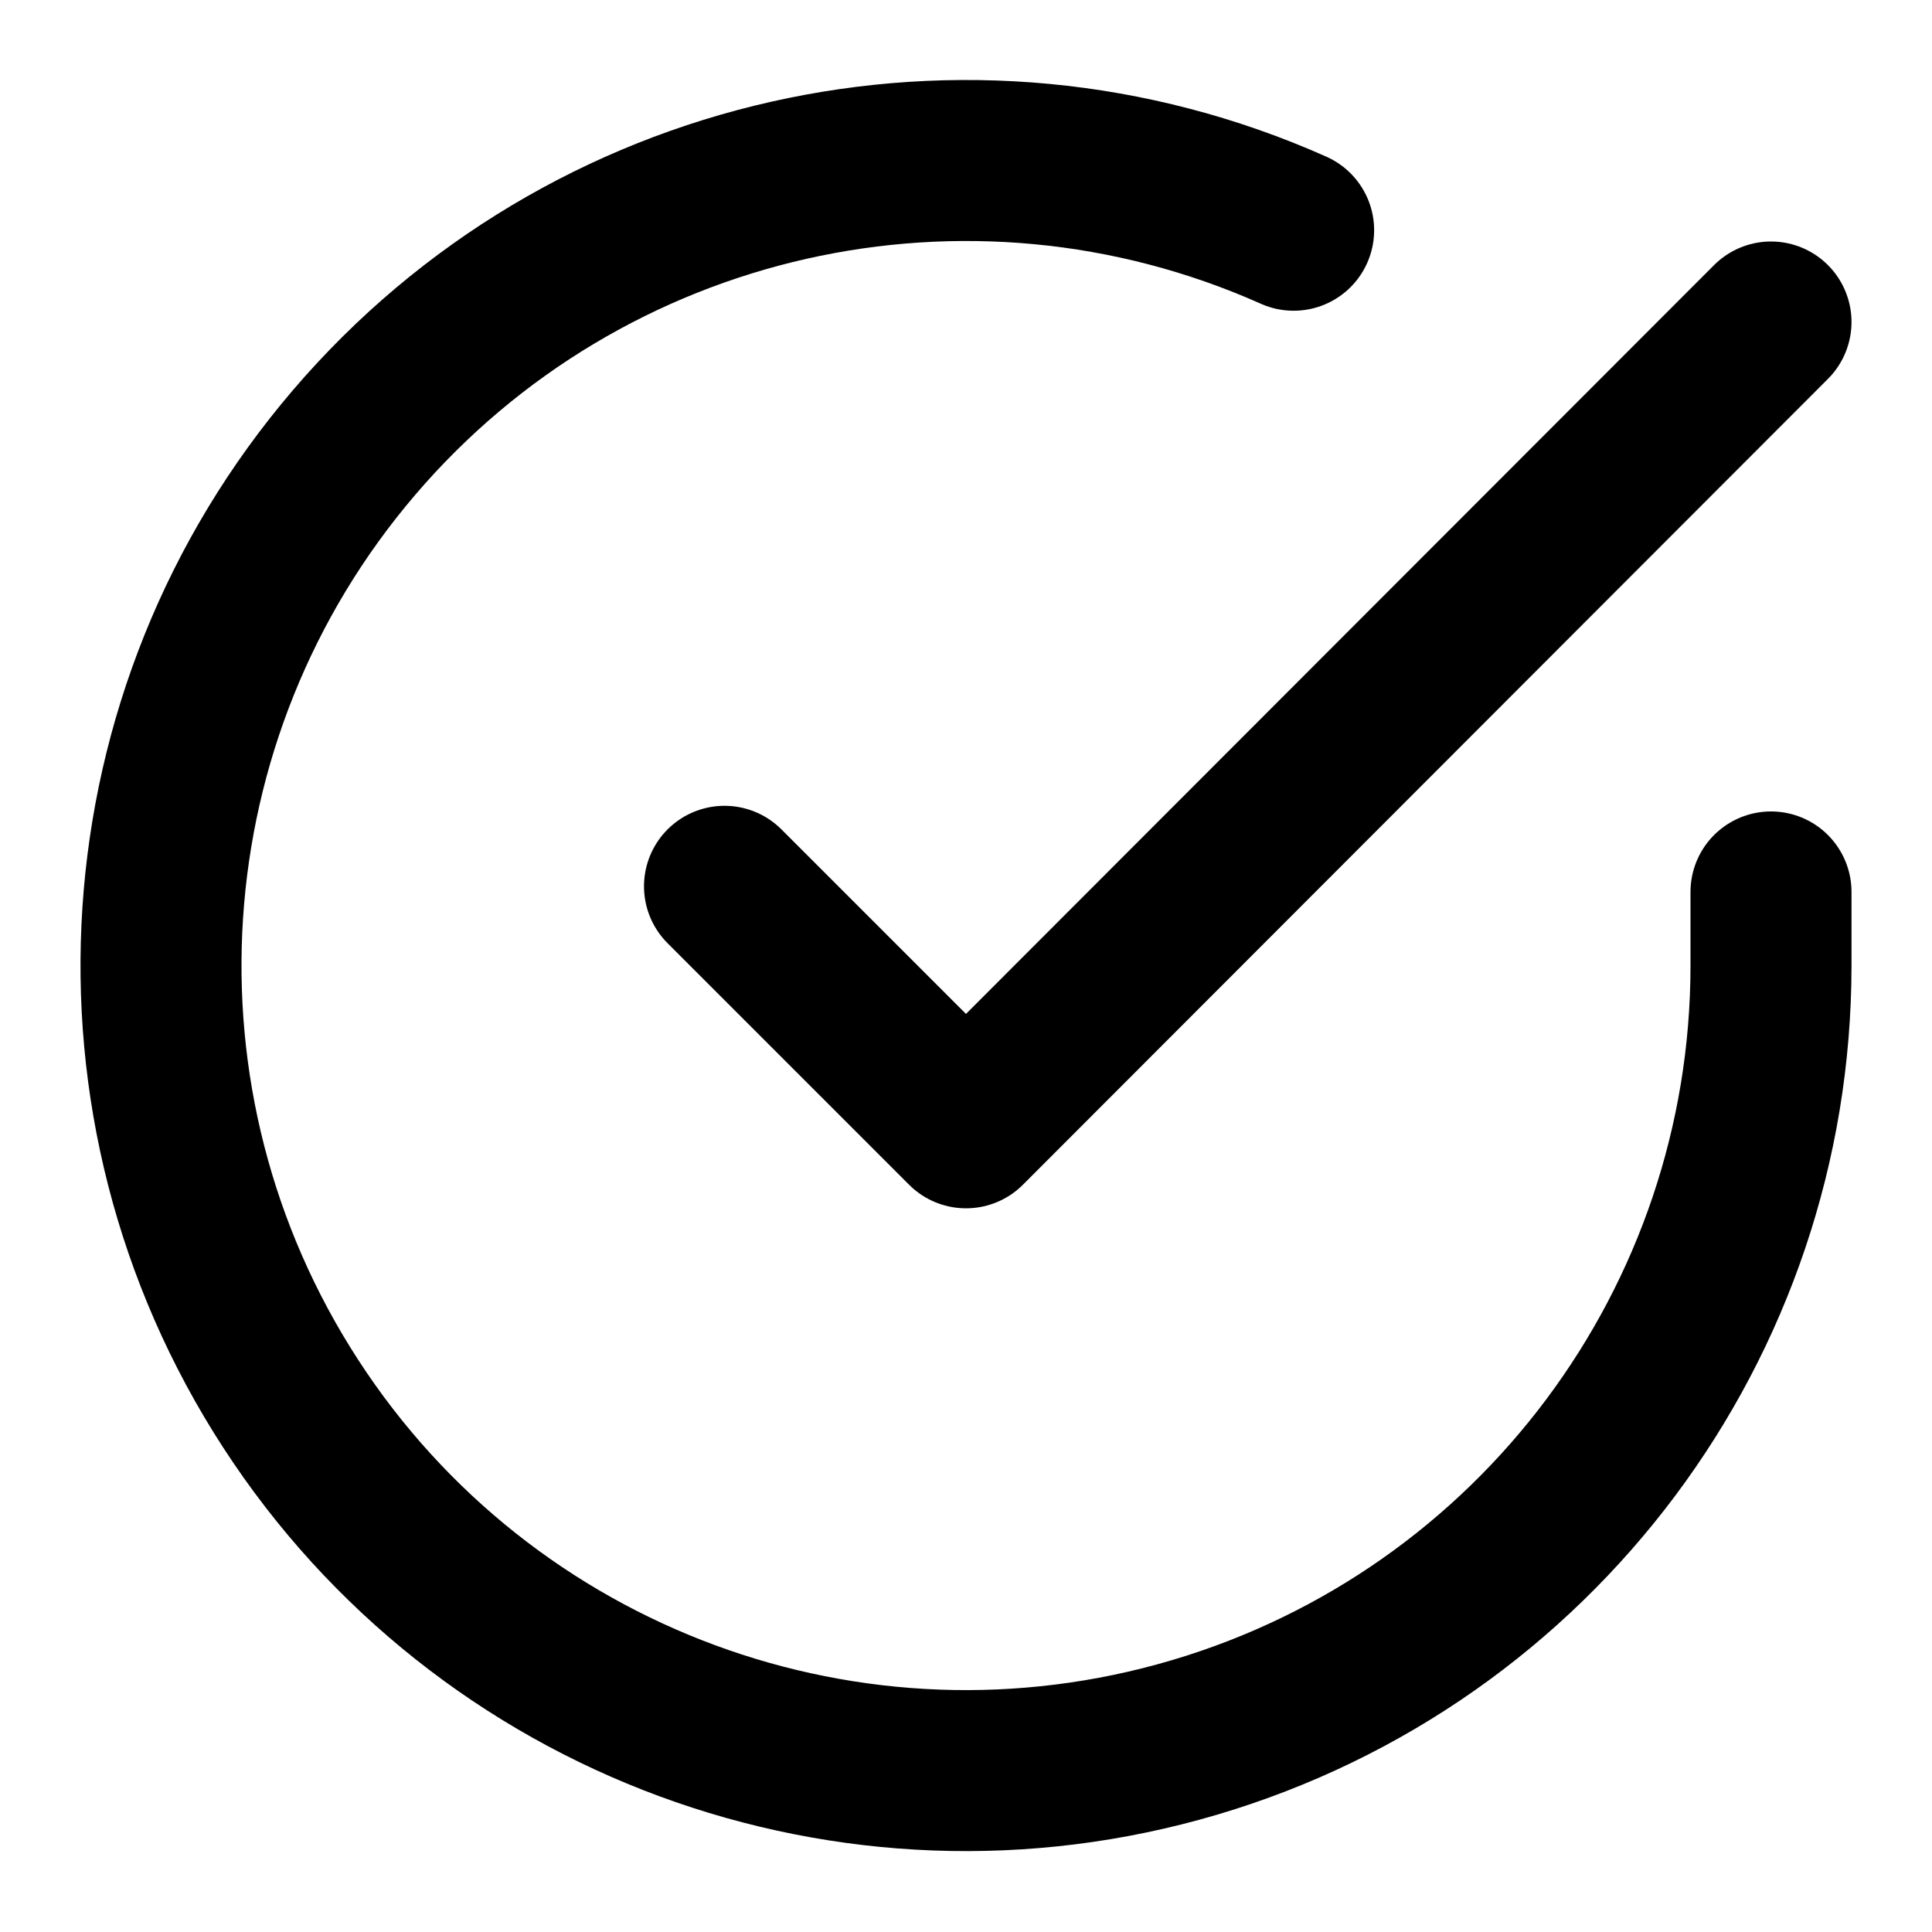
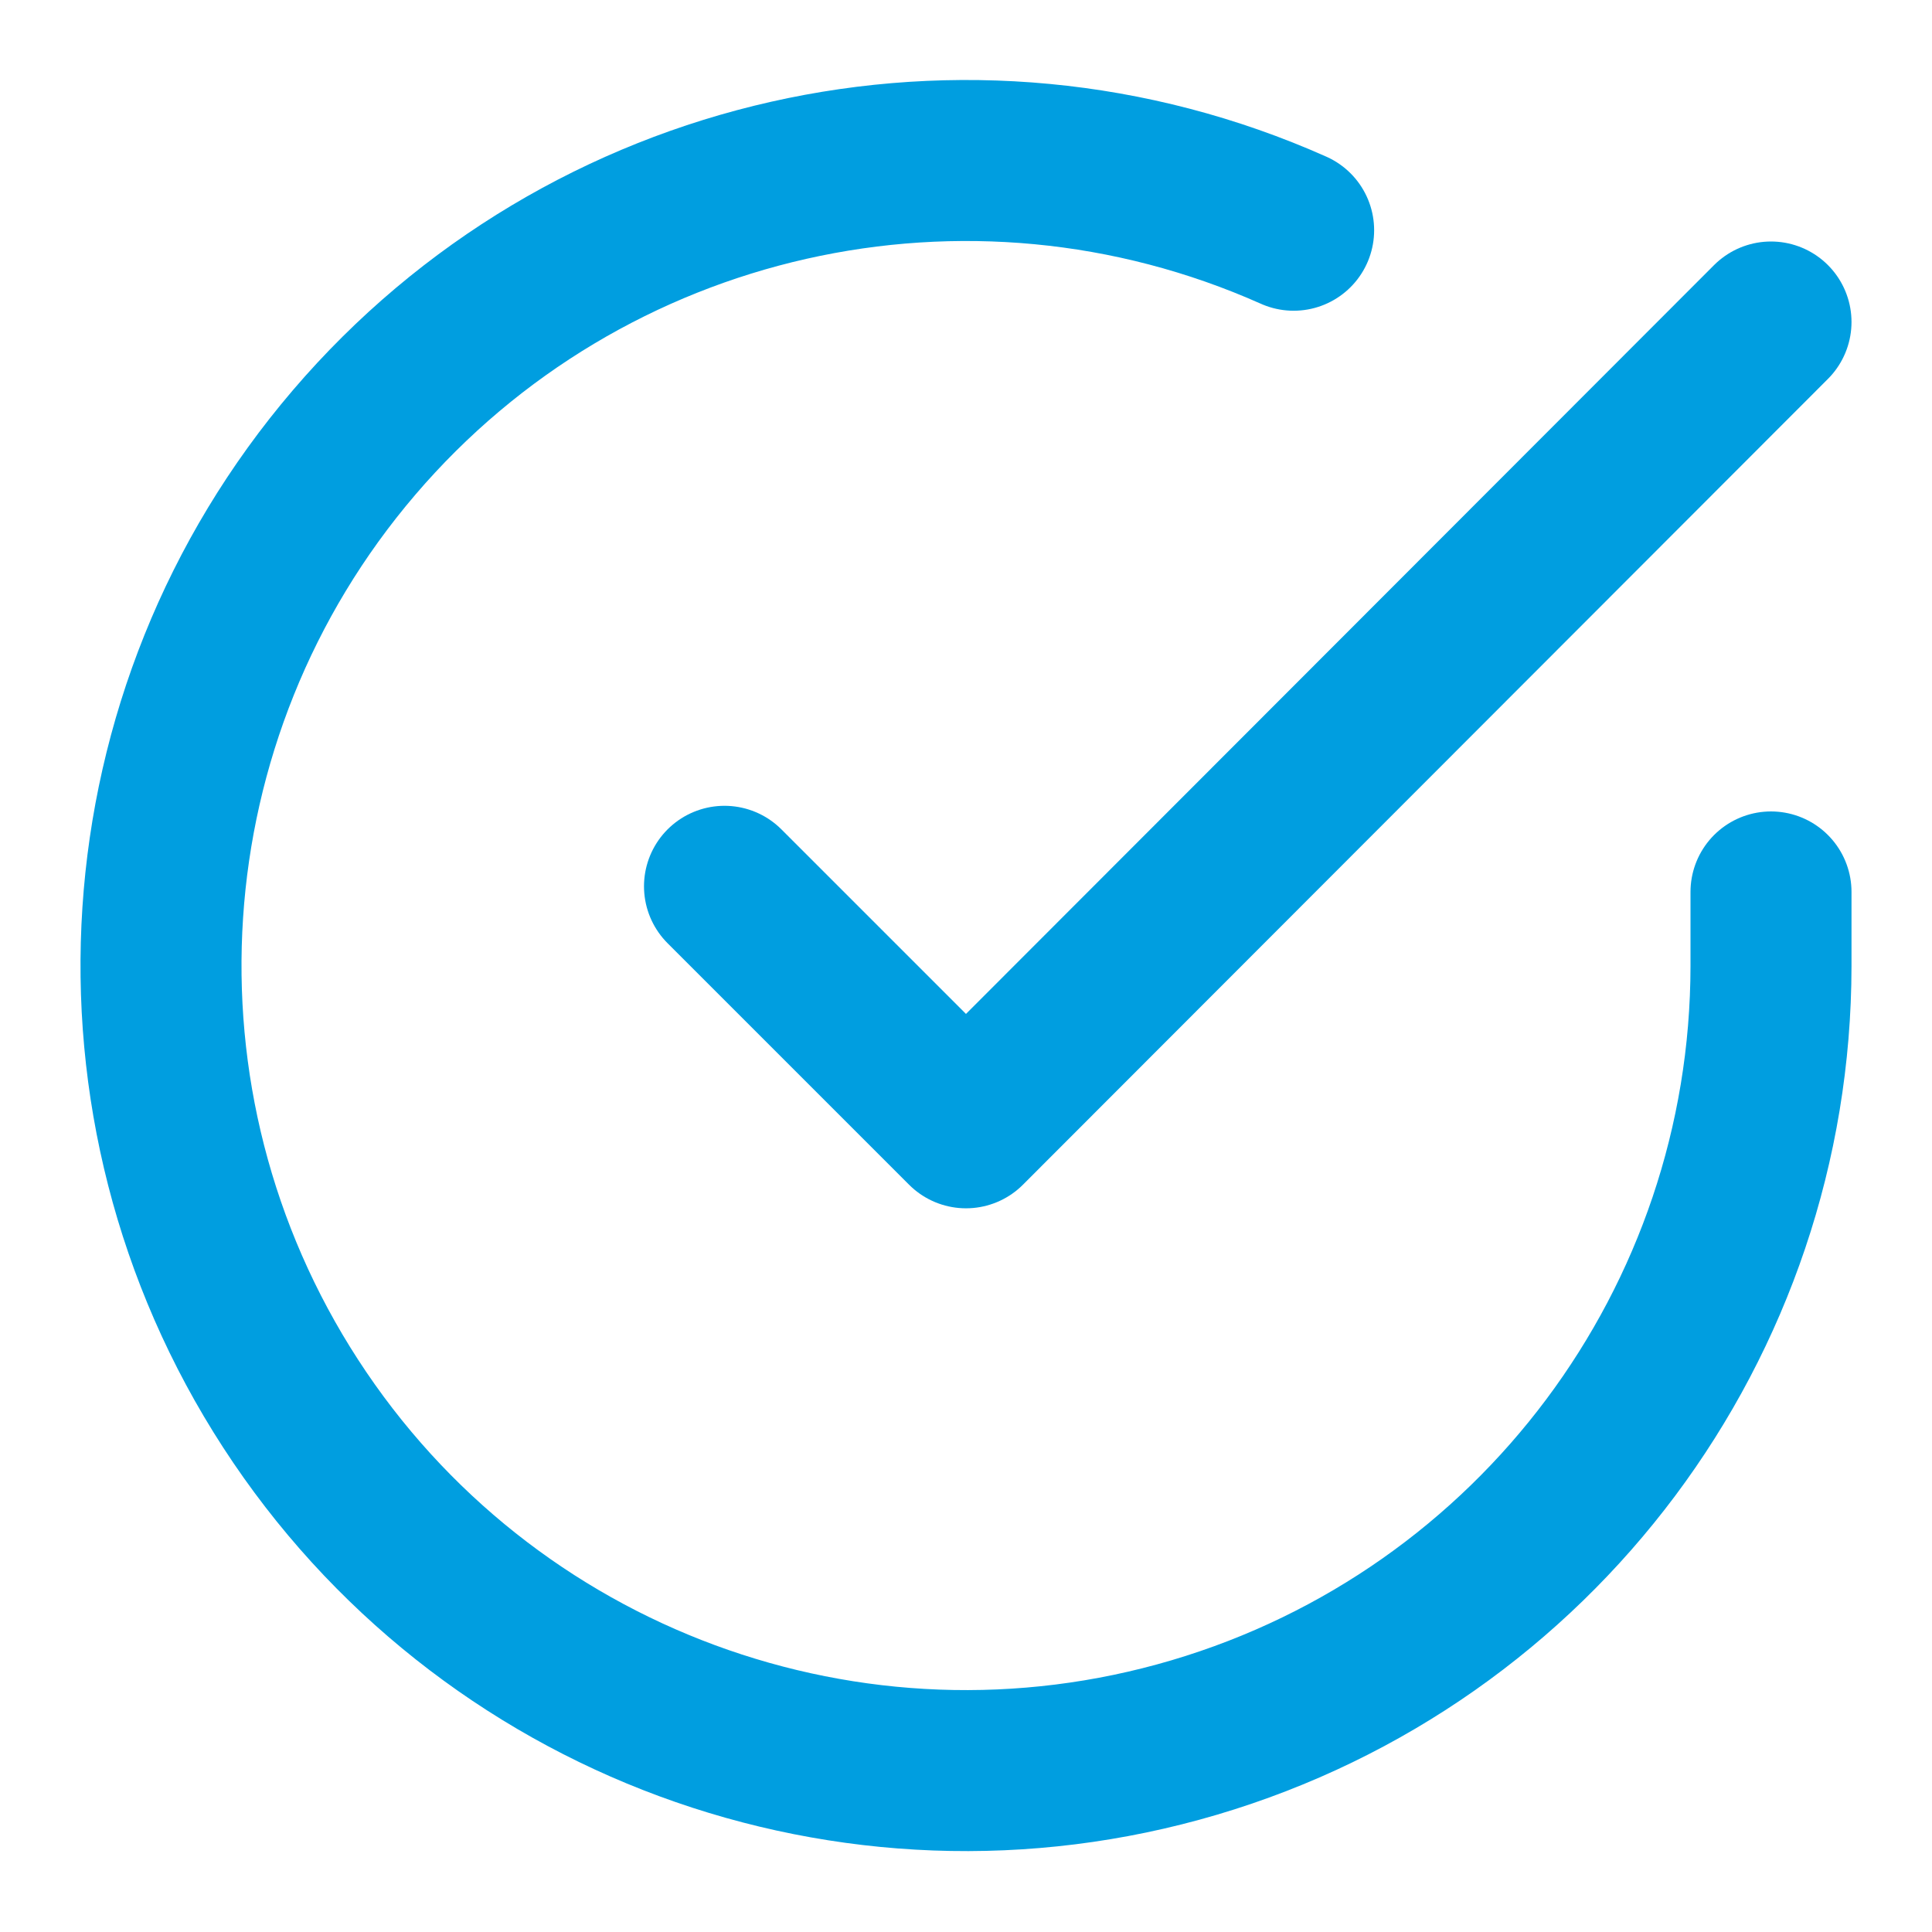
- <svg xmlns="http://www.w3.org/2000/svg" width="24" height="24" viewBox="0 0 24 24" fill="none" stroke="currentColor" stroke-width="2" stroke-linecap="round" stroke-linejoin="round">
+ <svg xmlns="http://www.w3.org/2000/svg" width="24" height="24" viewBox="0 0 24 24" fill="none" stroke="#009ee0" stroke-width="2" stroke-linecap="round" stroke-linejoin="round">
  <path d="M22 11.08V12a10 10 0 1 1-5.93-9.14" />
  <polyline points="22 4 12 14.01 9 11.01" />
</svg>
